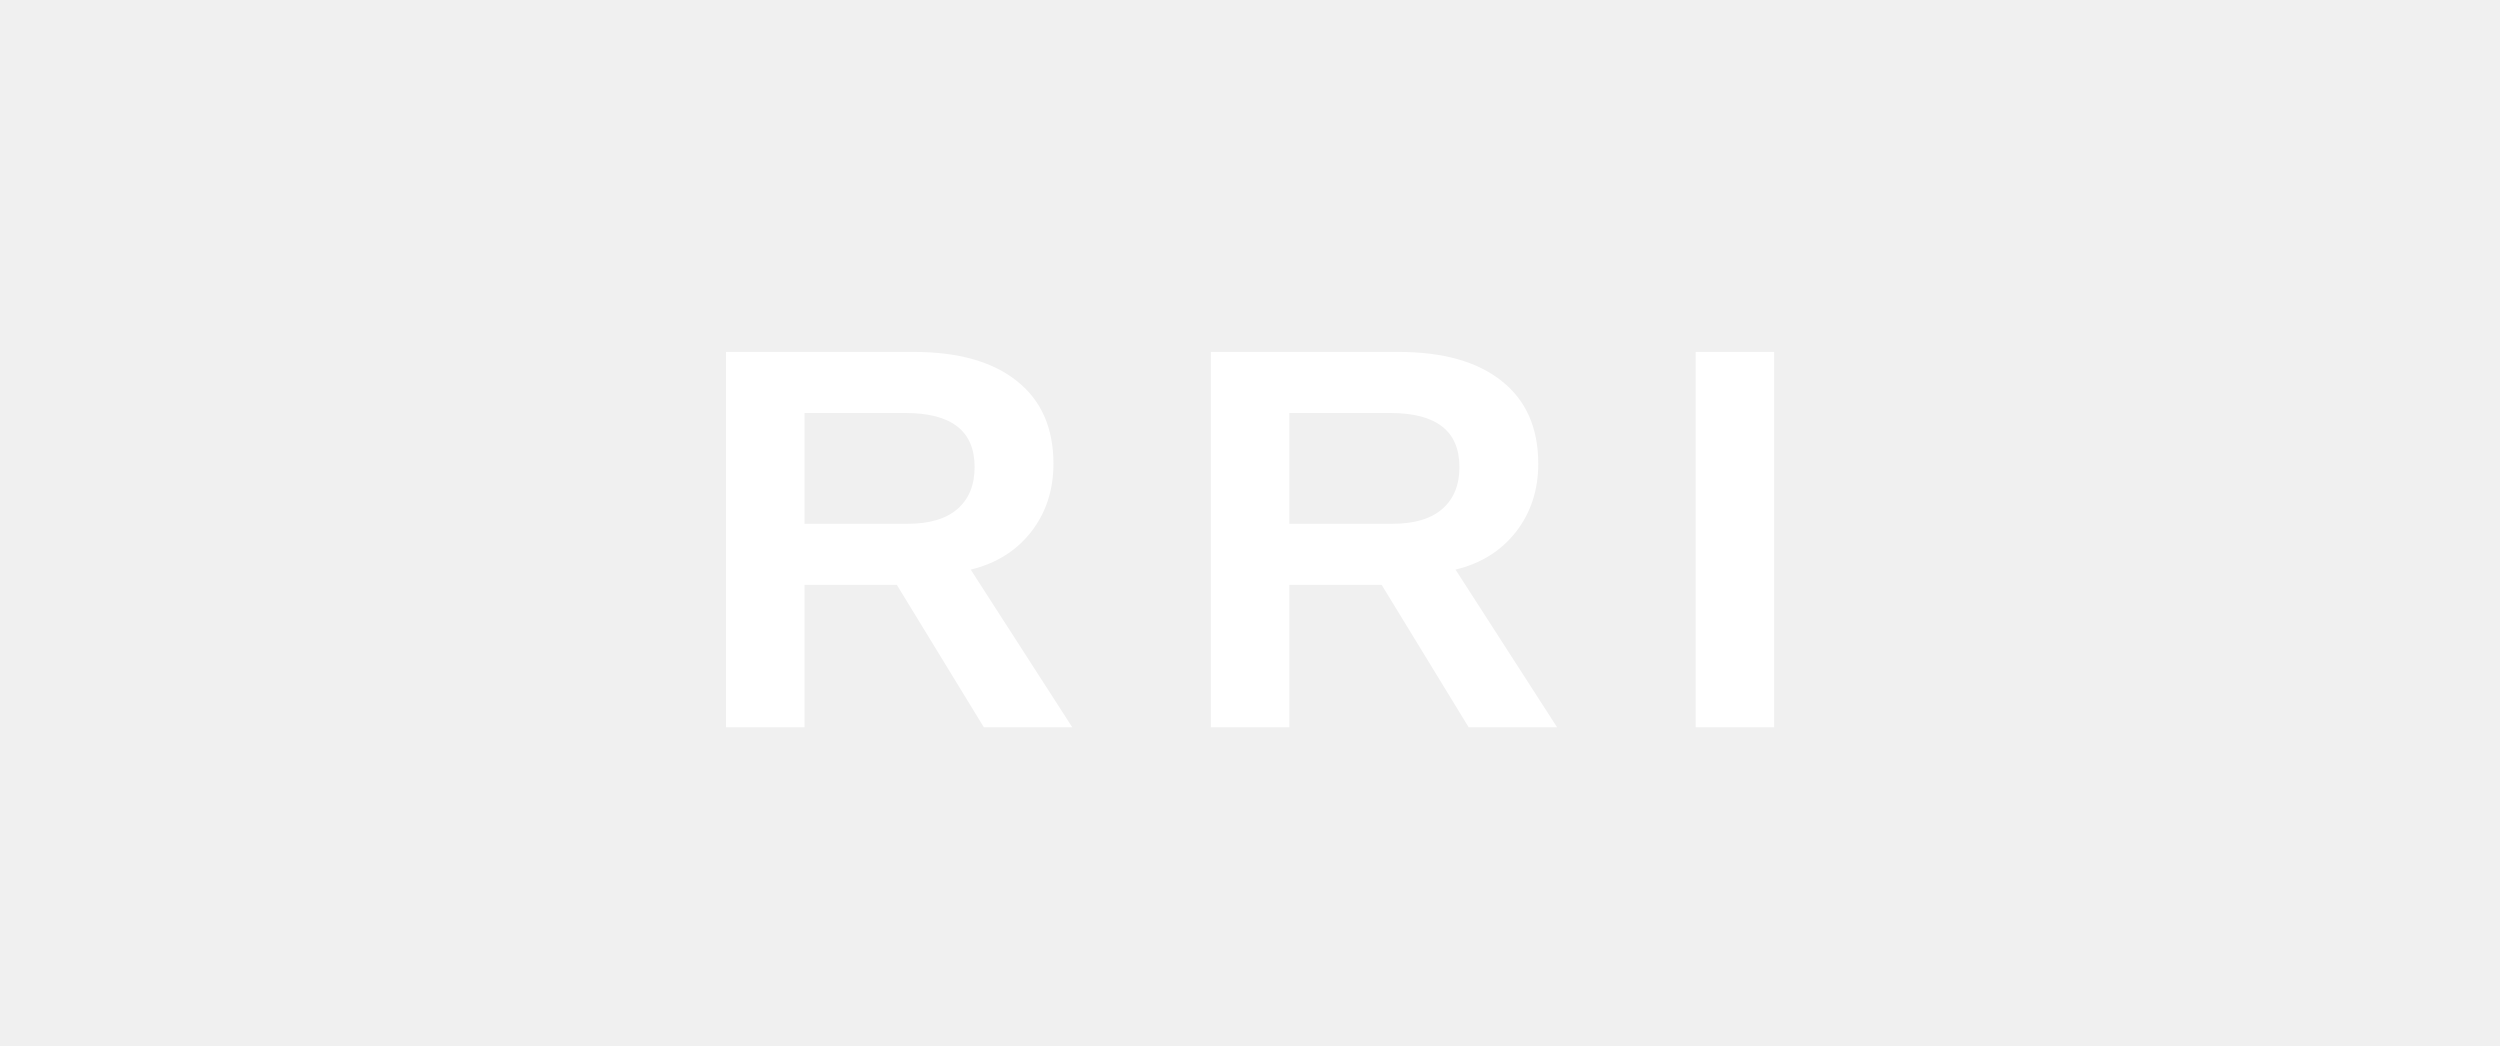
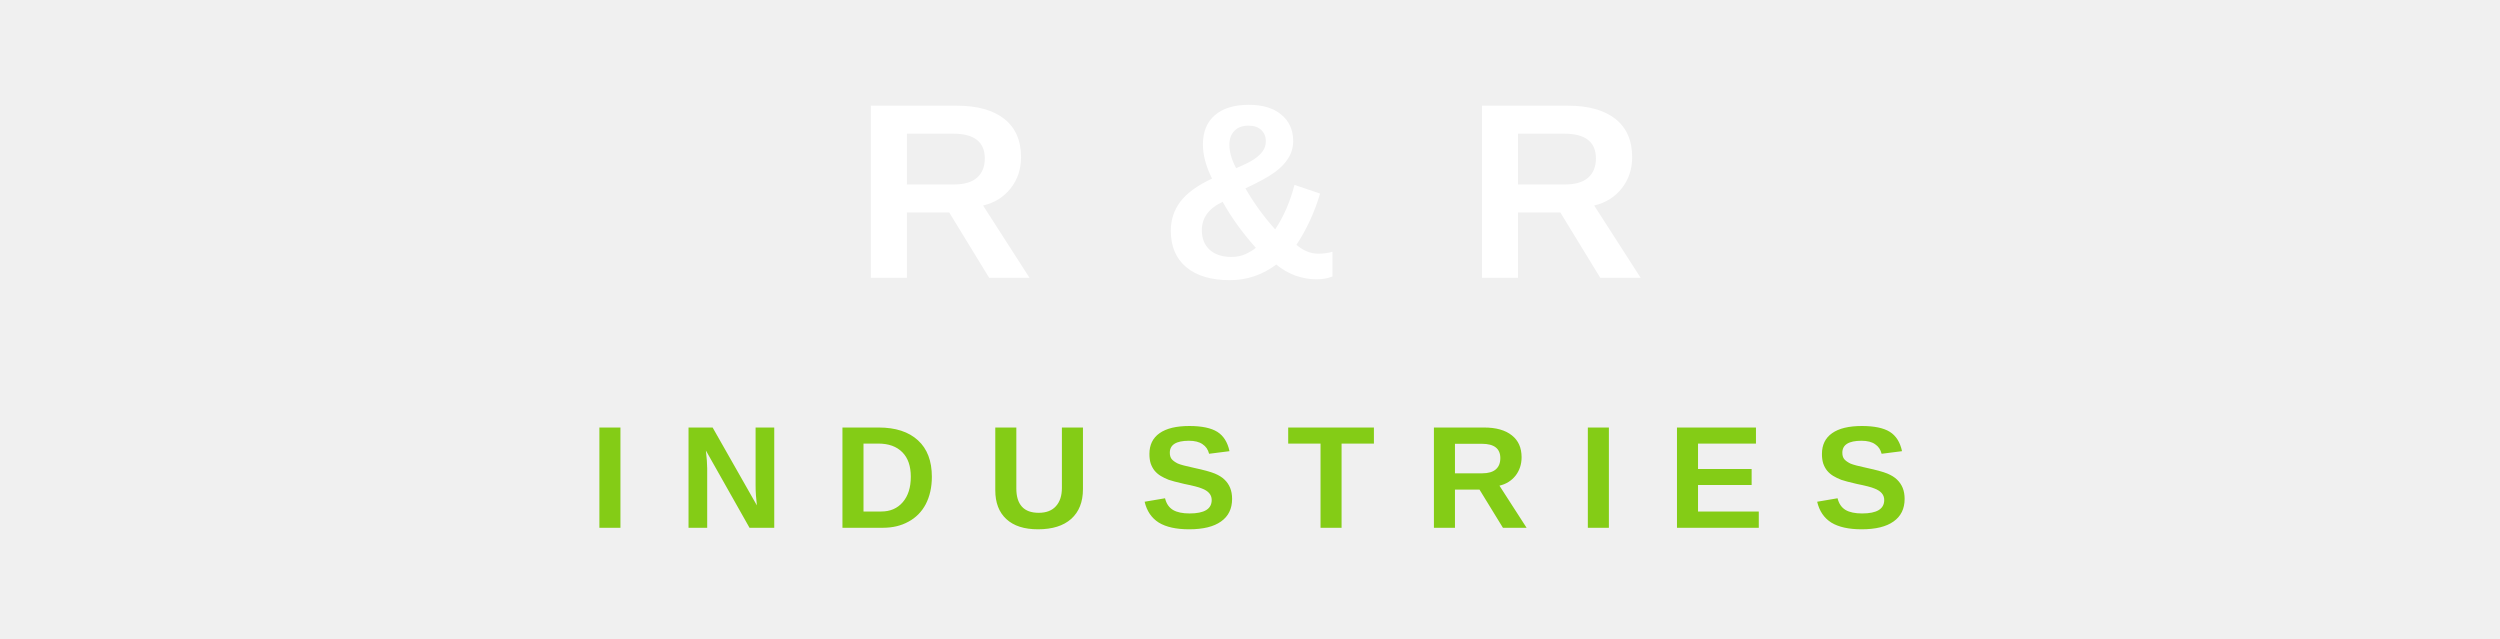
- <svg xmlns="http://www.w3.org/2000/svg" viewBox="0 0 110 46" width="110" height="46">
-   <text x="55" y="32" font-family="Arial Black,Arial,sans-serif" font-weight="900" font-size="24" fill="white" text-anchor="middle" letter-spacing="4">RRI</text>
+ <svg xmlns="http://www.w3.org/2000/svg" viewBox="0 0 180 46" width="180" height="46">
+   <text x="90" y="20" font-family="Arial Black,Arial,sans-serif" font-weight="900" font-size="18" fill="white" text-anchor="middle" letter-spacing="2">R &amp; R</text>
+   <text x="90" y="38" font-family="Arial,sans-serif" font-weight="600" font-size="10.5" fill="#84cc16" text-anchor="middle" letter-spacing="3.5">INDUSTRIES</text>
</svg>
